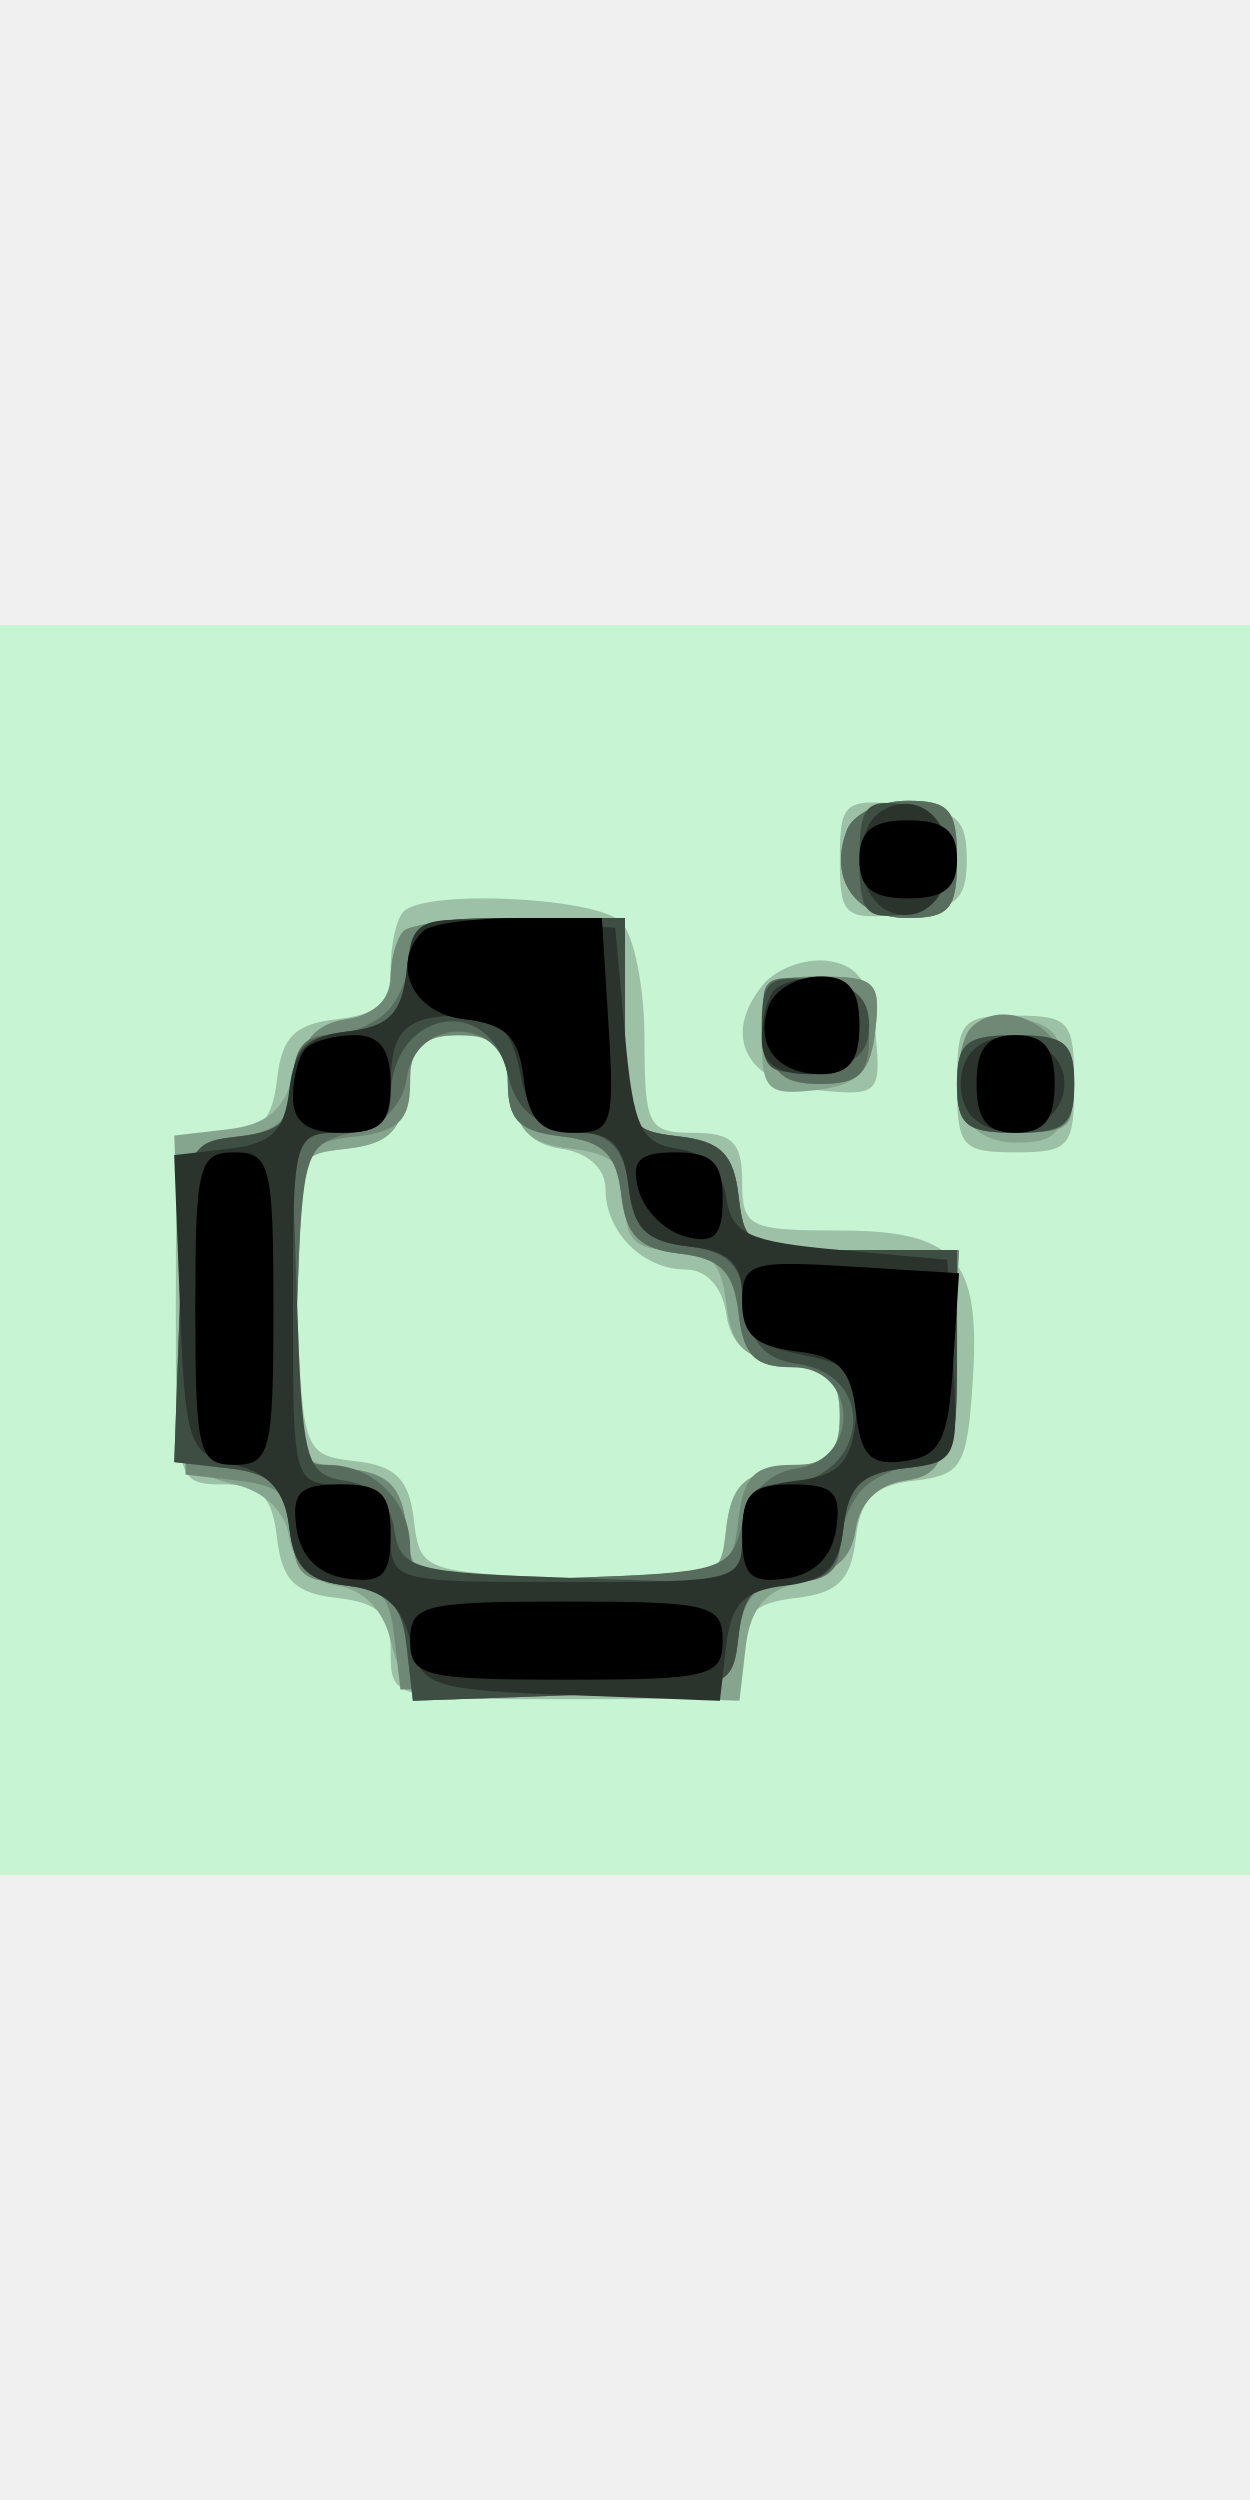
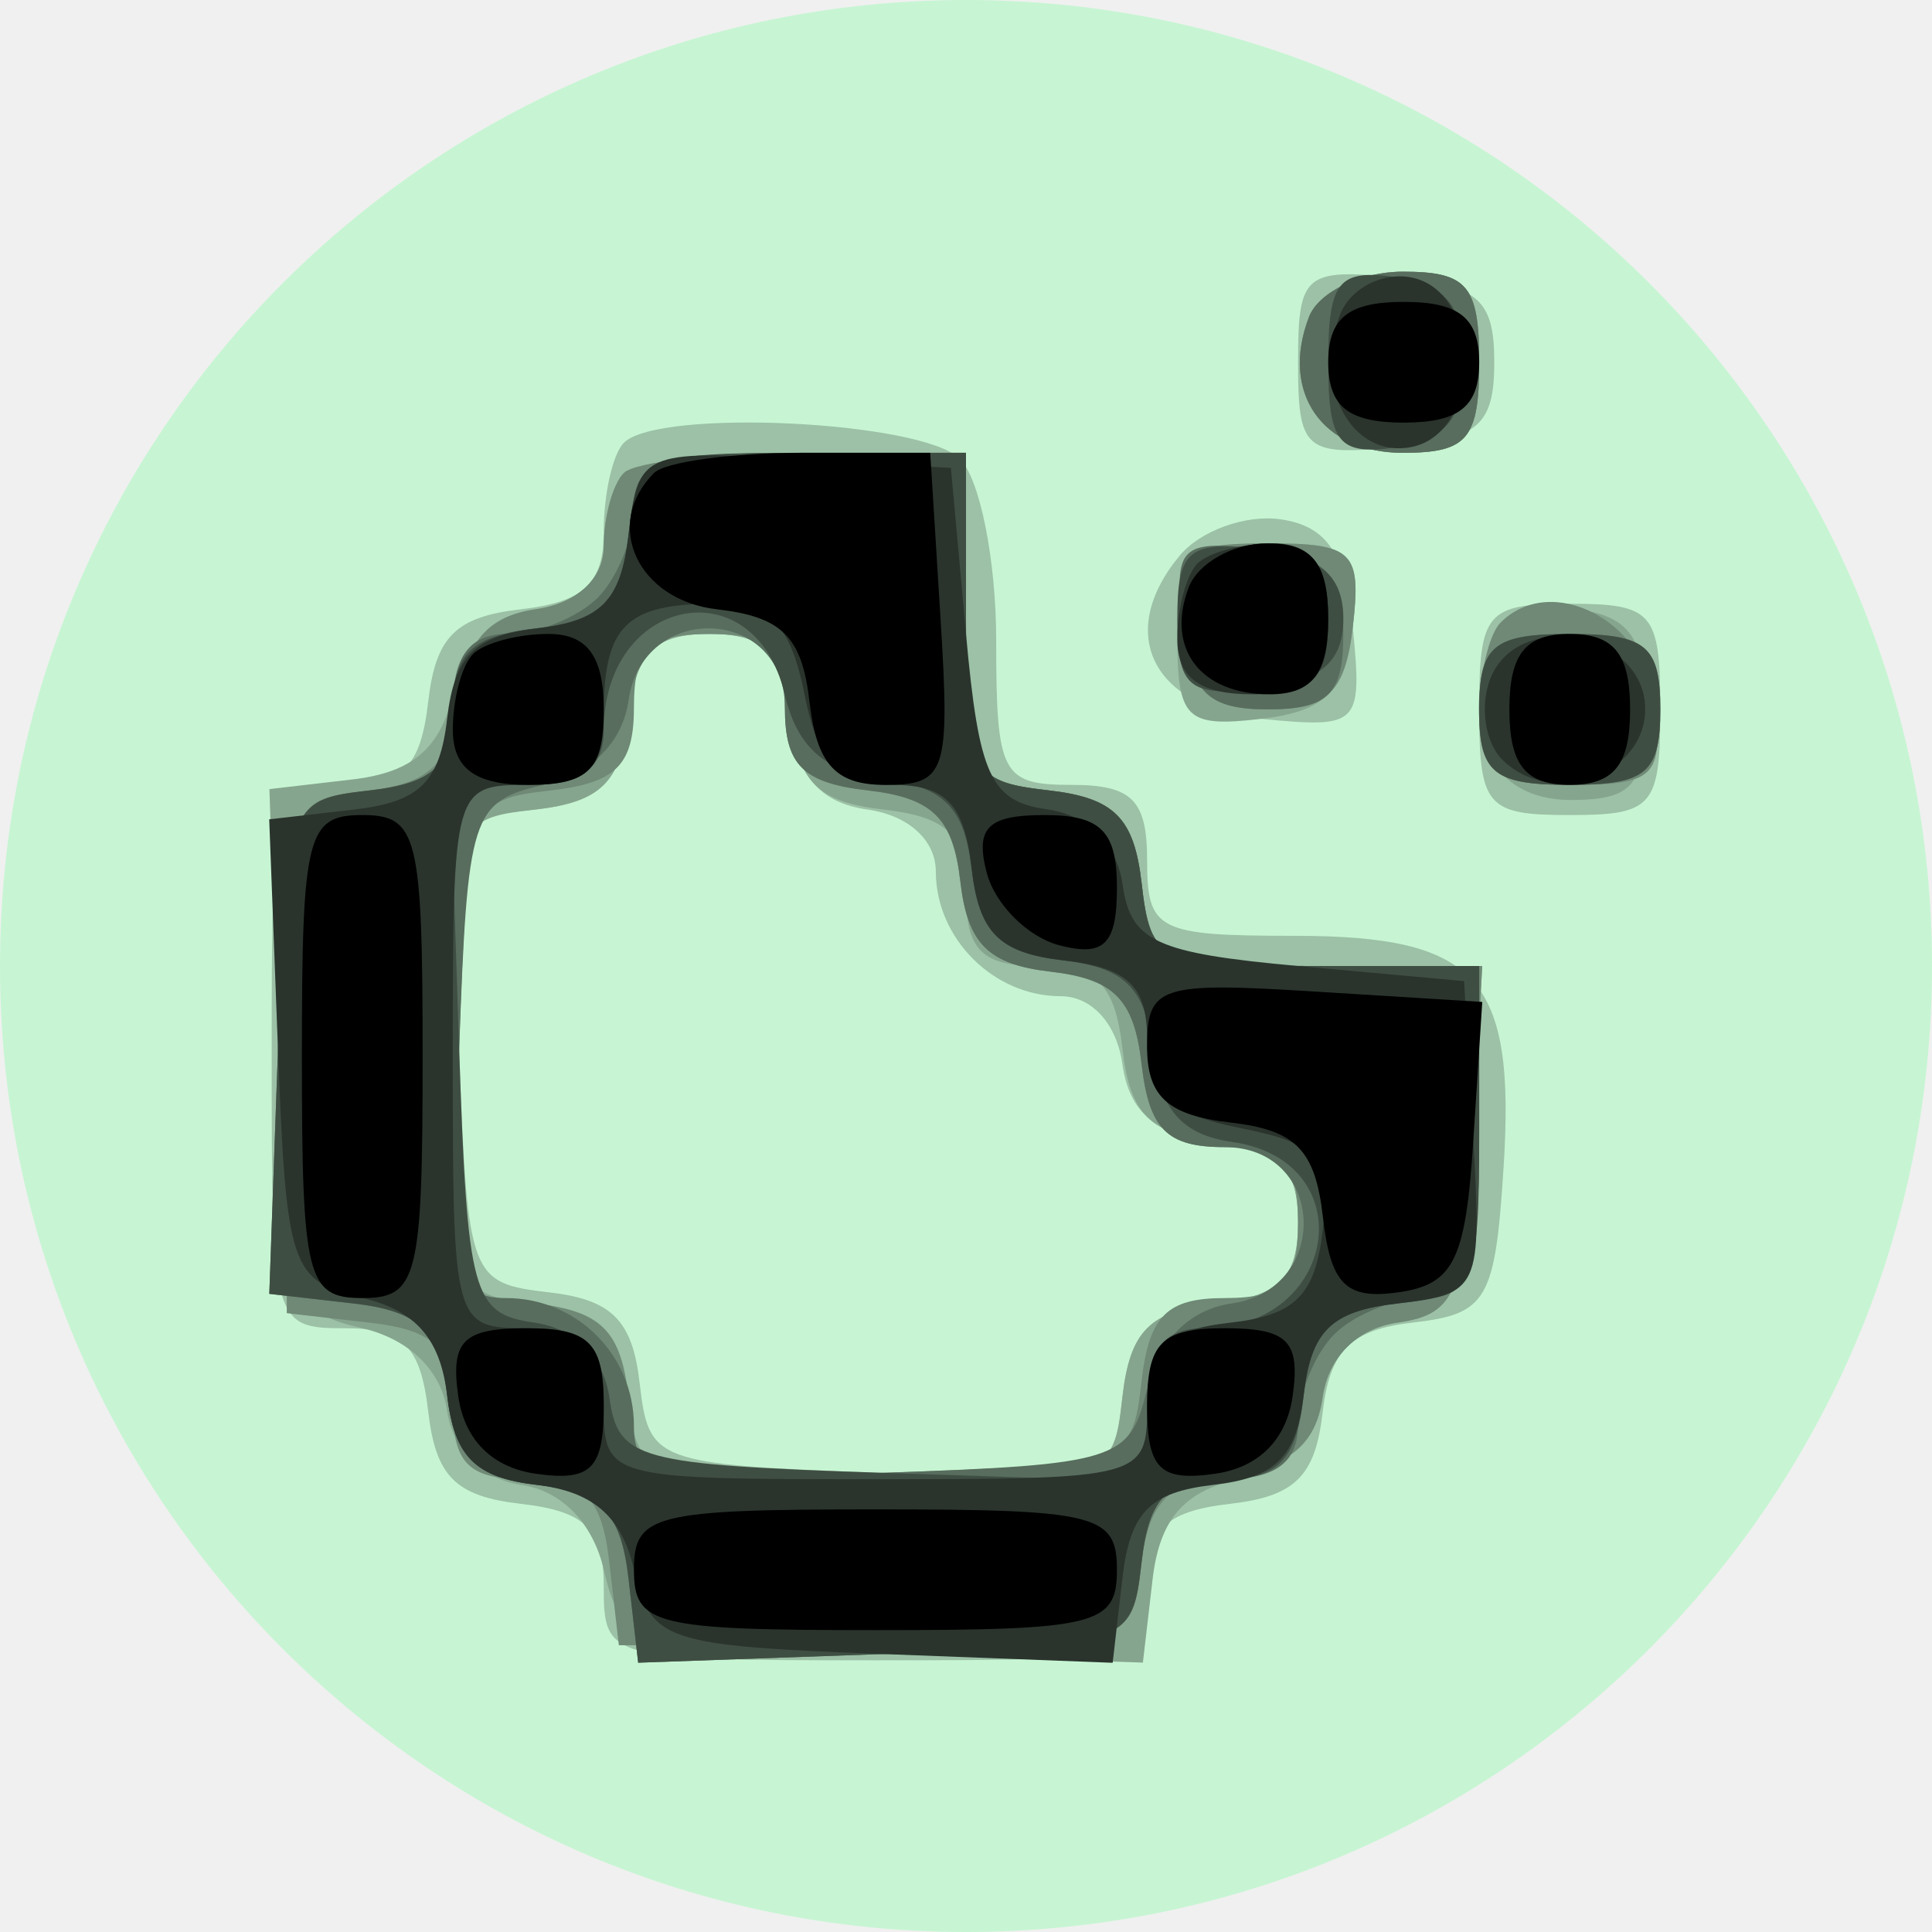
- <svg xmlns="http://www.w3.org/2000/svg" width="32" height="64" viewBox="0 0 64 64" fill="none">
-   <path fill-rule="evenodd" clip-rule="evenodd" d="M0 32V64H32H64V32V0H32H0V32Z" fill="#C7F5D3" />
-   <path fill-rule="evenodd" clip-rule="evenodd" d="M43 12C43 14.925 43.209 15.107 46.25 14.813C48.966 14.551 49.5 14.09 49.5 12C49.5 9.91 48.966 9.449 46.25 9.187C43.209 8.893 43 9.075 43 12ZM20.667 14.667C20.3 15.033 20 16.353 20 17.6C20 19.33 19.348 19.942 17.25 20.184C15.09 20.432 14.432 21.09 14.184 23.25C13.935 25.41 13.345 26 11.434 26C9.036 26 9 26.132 9 35C9 43.868 9.036 44 11.434 44C13.345 44 13.935 44.59 14.184 46.75C14.432 48.91 15.09 49.568 17.25 49.816C19.41 50.065 20 50.655 20 52.566C20 54.964 20.132 55 29 55C37.868 55 38 54.964 38 52.566C38 50.655 38.59 50.065 40.75 49.816C42.893 49.57 43.569 48.906 43.811 46.811C44.051 44.732 44.732 44.051 46.811 43.811C49.265 43.527 49.527 43.078 49.808 38.672C50.209 32.388 48.955 31 42.878 31C38.341 31 38 30.825 38 28.5C38 26.5 37.5 26 35.5 26C33.181 26 33 25.653 33 21.2C33 18.56 32.46 15.86 31.8 15.2C30.539 13.939 21.812 13.521 20.667 14.667ZM39.08 18.404C36.929 20.995 38.184 23.468 41.827 23.818C45.025 24.126 45.126 24.025 44.818 20.818C44.581 18.344 43.969 17.424 42.412 17.202C41.264 17.038 39.765 17.579 39.08 18.404ZM49 23.5C49 26.722 49.238 27 52 27C54.762 27 55 26.722 55 23.5C55 20.278 54.762 20 52 20C49.238 20 49 20.278 49 23.5ZM26.184 23.75C26.41 25.719 27.139 26.591 28.75 26.82C30.093 27.01 31 27.836 31 28.87C31 31.086 32.914 33 35.13 33C36.164 33 36.99 33.907 37.18 35.25C37.409 36.861 38.281 37.59 40.25 37.816C42.386 38.062 43 38.661 43 40.5C43 42.339 42.386 42.938 40.25 43.184C38.079 43.433 37.433 44.087 37.18 46.291L36.859 49.082L29.18 48.791C21.671 48.506 21.493 48.44 21.189 45.811C20.949 43.732 20.268 43.051 18.189 42.811C15.56 42.507 15.494 42.329 15.209 34.82L14.918 27.141L17.709 26.82C19.913 26.567 20.567 25.921 20.816 23.75C21.062 21.614 21.661 21 23.5 21C25.339 21 25.938 21.614 26.184 23.75Z" fill="#9CC1A6" />
-   <path fill-rule="evenodd" clip-rule="evenodd" d="M43.362 10.5C42.404 12.995 43.789 15 46.469 15C48.615 15 49 14.543 49 12C49 9.457 48.615 9 46.469 9C45.076 9 43.678 9.675 43.362 10.5ZM20.667 15.667C20.3 16.033 20 17.127 20 18.097C20 19.153 19.114 19.989 17.791 20.18C16.393 20.383 15.369 21.418 15.001 23C14.583 24.8 13.652 25.59 11.673 25.82L8.924 26.14L9.212 34.777C9.488 43.066 9.601 43.438 12 43.998C13.552 44.361 14.618 45.396 14.811 46.73C15.001 48.033 15.967 48.999 17.27 49.189C18.604 49.382 19.639 50.448 20.002 52C20.562 54.399 20.934 54.512 29.223 54.788L37.86 55.076L38.18 52.327C38.41 50.348 39.2 49.417 41 48.999C42.554 48.638 43.618 47.605 43.811 46.27C44.003 44.95 44.965 44.003 46.311 43.811C48.231 43.538 48.537 42.793 48.8 37.75L49.1 32H43.616C38.378 32 38.119 31.877 37.816 29.25C37.568 27.09 36.91 26.432 34.75 26.184C32.126 25.882 32 25.618 32 20.434V15H26.667C23.733 15 21.033 15.3 20.667 15.667ZM39 21.066C39 23.822 39.279 24.101 41.75 23.816C43.91 23.568 44.568 22.91 44.816 20.75C45.101 18.279 44.822 18 42.066 18C39.311 18 39 18.311 39 21.066ZM49.411 21.371C48.299 24.268 49.432 26.5 52.014 26.5C54.11 26.5 54.5 26.029 54.5 23.5C54.5 21.148 54.013 20.431 52.246 20.18C50.923 19.992 49.751 20.485 49.411 21.371ZM26.184 23.75C26.432 25.91 27.09 26.568 29.25 26.816C31.41 27.065 32 27.655 32 29.566C32 31.478 32.522 32 34.434 32C36.345 32 36.935 32.59 37.184 34.75C37.432 36.91 38.09 37.568 40.25 37.816C42.386 38.062 43 38.661 43 40.5C43 42.339 42.386 42.938 40.25 43.184C38.09 43.432 37.432 44.09 37.184 46.25C36.868 48.99 36.839 49 29 49C21.161 49 21.132 48.99 20.816 46.25C20.568 44.09 19.91 43.432 17.75 43.184C15.01 42.868 15 42.839 15 35C15 27.161 15.01 27.132 17.75 26.816C19.91 26.568 20.568 25.91 20.816 23.75C21.062 21.614 21.661 21 23.5 21C25.339 21 25.938 21.614 26.184 23.75Z" fill="#86A58E" />
-   <path fill-rule="evenodd" clip-rule="evenodd" d="M43.362 10.5C42.404 12.995 43.789 15 46.469 15C48.615 15 49 14.543 49 12C49 9.457 48.615 9 46.469 9C45.076 9 43.678 9.675 43.362 10.5ZM20.667 15.667C20.3 16.033 20 17.127 20 18.097C20 19.165 19.112 19.987 17.75 20.18C16.154 20.407 15.41 21.281 15.189 23.189C14.949 25.268 14.268 25.949 12.189 26.189C9.505 26.499 9.5 26.517 9.5 35V43.5L12.25 43.816C14.41 44.065 15 44.655 15 46.566C15 48.478 15.522 49 17.434 49C19.345 49 19.935 49.59 20.184 51.75L20.5 54.5H29C37.483 54.5 37.501 54.495 37.811 51.811C38.051 49.732 38.732 49.051 40.811 48.811C42.693 48.593 43.593 47.843 43.811 46.311C44.006 44.948 44.948 44.006 46.311 43.811C48.231 43.538 48.537 42.793 48.8 37.75L49.1 32H43.616C38.378 32 38.119 31.877 37.816 29.25C37.568 27.09 36.91 26.432 34.75 26.184C32.126 25.882 32 25.618 32 20.434V15H26.667C23.733 15 21.033 15.3 20.667 15.667ZM39.184 20.75C39.435 22.932 40.016 23.5 42 23.5C43.984 23.5 44.565 22.932 44.816 20.75C45.102 18.268 44.828 18 42 18C39.172 18 38.898 18.268 39.184 20.75ZM49.709 20.624C49.319 21.014 49 22.383 49 23.667C49 25.604 49.521 26 52.066 26C54.822 26 55.101 25.721 54.816 23.25C54.506 20.554 51.384 18.949 49.709 20.624ZM26 23.434C26 25.345 26.59 25.935 28.75 26.184C30.893 26.43 31.569 27.094 31.811 29.189C32.051 31.268 32.732 31.949 34.811 32.189C36.906 32.431 37.57 33.107 37.816 35.25C38.065 37.41 38.655 38 40.566 38C42.496 38 43 38.518 43 40.5C43 42.482 42.496 43 40.566 43C38.655 43 38.065 43.59 37.816 45.75C37.503 48.473 37.419 48.503 29.32 48.789L21.14 49.079L20.82 46.289C20.566 44.076 19.924 43.434 17.711 43.18L14.921 42.86L15.211 34.68C15.497 26.581 15.527 26.497 18.25 26.184C20.41 25.935 21 25.345 21 23.434C21 21.504 21.518 21 23.5 21C25.482 21 26 21.504 26 23.434Z" fill="#6F8976" />
-   <path fill-rule="evenodd" clip-rule="evenodd" d="M43.362 10.5C42.404 12.995 43.789 15 46.469 15C48.615 15 49 14.543 49 12C49 9.457 48.615 9 46.469 9C45.076 9 43.678 9.675 43.362 10.5ZM21 16.8C21 17.79 20.46 19.14 19.8 19.8C19.14 20.46 17.79 21 16.8 21C15.56 21 15 21.757 15 23.434C15 25.345 14.41 25.935 12.25 26.184C9.527 26.497 9.497 26.581 9.211 34.68L8.921 42.86L11.711 43.18C13.895 43.431 14.567 44.083 14.811 46.189C15.051 48.268 15.732 48.949 17.811 49.189C19.917 49.433 20.569 50.105 20.82 52.289L21.14 55.079L29.32 54.789C37.419 54.503 37.503 54.473 37.816 51.75C38.065 49.59 38.655 49 40.566 49C42.243 49 43 48.44 43 47.2C43 46.21 43.54 44.86 44.2 44.2C44.86 43.54 46.21 43 47.2 43C48.715 43 49 42.13 49 37.5V32H43.566C38.382 32 38.118 31.874 37.816 29.25C37.568 27.09 36.91 26.432 34.75 26.184C32.126 25.882 32 25.618 32 20.434V15H26.5C21.87 15 21 15.285 21 16.8ZM39.176 20.676C39.435 22.935 40 23.5 42 23.5C44 23.5 44.5 23 44.5 21C44.5 19 43.935 18.435 41.676 18.176C39.108 17.882 38.882 18.108 39.176 20.676ZM26 23.434C26 25.345 26.59 25.935 28.75 26.184C30.893 26.43 31.569 27.094 31.811 29.189C32.051 31.268 32.732 31.949 34.811 32.189C36.906 32.431 37.57 33.107 37.816 35.25C38.065 37.41 38.655 38 40.566 38C43.915 38 44.119 42.699 40.791 43.18C39.394 43.382 38.367 44.419 37.999 46C37.442 48.385 37.037 48.513 29.208 48.79C21.799 49.053 21 48.902 21 47.24C21 44.886 19.114 43 16.76 43C15.098 43 14.947 42.201 15.21 34.792C15.487 26.963 15.615 26.558 18 26.001C19.581 25.633 20.618 24.606 20.82 23.209C21.301 19.881 26 20.085 26 23.434ZM49 23.5C49 25.611 49.467 26 52 26C54.533 26 55 25.611 55 23.5C55 21.389 54.533 21 52 21C49.467 21 49 21.389 49 23.5Z" fill="#586D5E" />
-   <path fill-rule="evenodd" clip-rule="evenodd" d="M44 12C44 14.683 44.327 15.093 46.25 14.82C47.898 14.585 48.5 13.831 48.5 12C48.5 10.169 47.898 9.415 46.25 9.18C44.327 8.907 44 9.317 44 12ZM20.816 17.75C20.568 19.91 19.91 20.568 17.75 20.816C15.614 21.062 15 21.661 15 23.5C15 25.339 14.386 25.938 12.25 26.184C9.527 26.497 9.497 26.581 9.211 34.68L8.921 42.86L11.711 43.18C13.895 43.431 14.567 44.083 14.811 46.189C15.051 48.268 15.732 48.949 17.811 49.189C19.917 49.433 20.569 50.105 20.82 52.289L21.14 55.079L29.32 54.789C37.419 54.503 37.503 54.473 37.816 51.75C38.062 49.614 38.661 49 40.5 49C42.339 49 42.938 48.386 43.184 46.25C43.432 44.09 44.09 43.432 46.25 43.184C48.874 42.882 49 42.618 49 37.434V32H43.566C38.382 32 38.118 31.874 37.816 29.25C37.568 27.09 36.91 26.432 34.75 26.184C32.126 25.882 32 25.618 32 20.434V15H26.566C21.382 15 21.118 15.126 20.816 17.75ZM39 20.5C39 22.782 39.366 23.091 41.75 22.816C43.728 22.589 44.5 21.938 44.5 20.5C44.5 19.062 43.728 18.411 41.75 18.184C39.366 17.909 39 18.218 39 20.5ZM25.996 23.005C26.408 24.77 27.355 25.591 29.229 25.811C31.264 26.049 31.951 26.745 32.189 28.811C32.429 30.889 33.111 31.571 35.189 31.811C37.268 32.051 37.949 32.732 38.189 34.811C38.413 36.743 39.151 37.592 40.811 37.828C45.182 38.447 44.342 44 39.878 44C38.534 44 38 44.722 38 46.539V49.078L29.25 48.789C21.115 48.52 20.478 48.346 20.189 46.311C19.994 44.948 19.052 44.006 17.689 43.811C15.654 43.522 15.48 42.885 15.211 34.75L14.922 26H17.461C19.239 26 20 25.461 20 24.2C20 19.755 25.003 18.758 25.996 23.005ZM49 23.5C49 25.611 49.467 26 52 26C54.533 26 55 25.611 55 23.5C55 21.389 54.533 21 52 21C49.467 21 49 21.389 49 23.5Z" fill="#3F4E43" />
-   <path fill-rule="evenodd" clip-rule="evenodd" d="M44.39 10.426C43.48 12.797 44.767 15.191 46.747 14.81C49.125 14.352 49.125 9.648 46.747 9.19C45.783 9.004 44.722 9.56 44.39 10.426ZM20.821 17.7C20.569 19.896 19.919 20.567 17.811 20.811C15.732 21.051 15.051 21.732 14.811 23.811C14.567 25.917 13.895 26.569 11.709 26.82L8.918 27.141L9.209 34.778C9.484 41.999 9.636 42.447 12 42.997C13.771 43.409 14.591 44.352 14.811 46.229C15.048 48.252 15.748 48.952 17.771 49.189C19.648 49.409 20.591 50.229 21.003 52C21.553 54.364 22.001 54.516 29.222 54.791L36.859 55.082L37.18 52.291C37.431 50.105 38.083 49.433 40.189 49.189C42.268 48.949 42.949 48.268 43.189 46.189C43.433 44.081 44.104 43.431 46.3 43.179C49.01 42.868 49.09 42.691 48.8 37.679L48.5 32.5L43 32C38.29 31.572 37.455 31.186 37.189 29.311C36.994 27.948 36.052 27.006 34.689 26.811C32.814 26.545 32.428 25.71 32 21L31.5 15.5L26.321 15.2C21.309 14.91 21.132 14.99 20.821 17.7ZM39.667 18.667C39.3 19.033 39 20.158 39 21.167C39 22.456 39.742 23 41.5 23C43.5 23 44 22.5 44 20.5C44 18.742 43.456 18 42.167 18C41.158 18 40.033 18.3 39.667 18.667ZM26.65 23C27.109 25.294 27.793 26 29.559 26C31.334 26 31.94 26.636 32.184 28.75C32.432 30.91 33.09 31.568 35.25 31.816C37.364 32.06 38 32.666 38 34.441C38 36.218 38.707 36.891 41.068 37.364C43.712 37.892 44.091 38.358 43.818 40.739C43.568 42.911 42.913 43.568 40.75 43.816C38.59 44.065 38 44.655 38 46.566C38 48.964 37.868 49 29 49C20.067 49 20 48.981 20 46.5C20 44.5 19.5 44 17.5 44C15.019 44 15 43.933 15 35C15 26.067 15.019 26 17.5 26C19.452 26 20 25.489 20 23.667C20 20.728 20.733 20 23.692 20C25.512 20 26.187 20.684 26.65 23ZM49.363 22.497C49.017 23.398 49.196 24.596 49.761 25.161C51.391 26.791 54.5 25.692 54.5 23.486C54.5 20.943 50.272 20.128 49.363 22.497Z" fill="#2A342D" />
-   <path fill-rule="evenodd" clip-rule="evenodd" d="M44 12C44 13.467 44.667 14 46.5 14C48.333 14 49 13.467 49 12C49 10.533 48.333 10 46.5 10C44.667 10 44 10.533 44 12ZM21.667 15.667C19.961 17.372 21.119 19.881 23.75 20.184C25.91 20.432 26.568 21.09 26.816 23.25C27.054 25.313 27.678 26 29.316 26.001C31.338 26.003 31.475 25.595 31.157 20.501L30.815 15H26.574C24.242 15 22.033 15.3 21.667 15.667ZM39.38 19.452C38.605 21.473 39.758 23 42.059 23C43.463 23 44 22.308 44 20.5C44 18.654 43.469 18 41.969 18C40.851 18 39.686 18.653 39.38 19.452ZM15.667 21.667C15.3 22.033 15 23.158 15 24.167C15 25.456 15.742 26 17.5 26C19.5 26 20 25.5 20 23.5C20 21.742 19.456 21 18.167 21C17.158 21 16.033 21.3 15.667 21.667ZM50 23.5C50 25.333 50.533 26 52 26C53.467 26 54 25.333 54 23.5C54 21.667 53.467 21 52 21C50.533 21 50 21.667 50 23.5ZM10 35C10 42.333 10.167 43 12 43C13.833 43 14 42.333 14 35C14 27.667 13.833 27 12 27C10.167 27 10 27.667 10 35ZM32.686 28.908C32.96 29.957 34.043 31.04 35.092 31.314C36.579 31.703 37 31.282 37 29.406C37 27.531 36.469 27 34.594 27C32.718 27 32.297 27.421 32.686 28.908ZM37.999 34.684C38 36.322 38.687 36.946 40.75 37.184C42.926 37.434 43.567 38.086 43.822 40.31C44.079 42.551 44.586 43.057 46.322 42.81C48.15 42.55 48.548 41.752 48.801 37.846L49.102 33.191L43.55 32.846C38.403 32.525 37.997 32.659 37.999 34.684ZM15.18 46.25C15.386 47.696 16.304 48.614 17.75 48.82C19.582 49.08 20 48.662 20 46.57C20 44.477 19.523 44 17.43 44C15.338 44 14.92 44.418 15.18 46.25ZM38 46.57C38 48.662 38.418 49.08 40.25 48.82C41.696 48.614 42.614 47.696 42.82 46.25C43.08 44.418 42.662 44 40.57 44C38.477 44 38 44.477 38 46.57ZM21 52C21 53.833 21.667 54 29 54C36.333 54 37 53.833 37 52C37 50.167 36.333 50 29 50C21.667 50 21 50.167 21 52Z" fill="black" />
+ <svg xmlns="http://www.w3.org/2000/svg" width="64" height="64" viewBox="0 0 64 64" fill="none">
+   <g clip-path="url(#clip0_1_2)">
+     <path fill-rule="evenodd" clip-rule="evenodd" d="M0 32V64H32H64V32V0H32H0V32Z" fill="#C7F5D3" />
+     <path fill-rule="evenodd" clip-rule="evenodd" d="M43 12C43 14.925 43.209 15.107 46.25 14.813C48.966 14.551 49.5 14.09 49.5 12C49.5 9.91 48.966 9.449 46.25 9.187C43.209 8.893 43 9.075 43 12ZM20.667 14.667C20.3 15.033 20 16.353 20 17.6C20 19.33 19.348 19.942 17.25 20.184C15.09 20.432 14.432 21.09 14.184 23.25C13.935 25.41 13.345 26 11.434 26C9.036 26 9 26.132 9 35C9 43.868 9.036 44 11.434 44C13.345 44 13.935 44.59 14.184 46.75C14.432 48.91 15.09 49.568 17.25 49.816C19.41 50.065 20 50.655 20 52.566C20 54.964 20.132 55 29 55C37.868 55 38 54.964 38 52.566C38 50.655 38.59 50.065 40.75 49.816C42.893 49.57 43.569 48.906 43.811 46.811C44.051 44.732 44.732 44.051 46.811 43.811C49.265 43.527 49.527 43.078 49.808 38.672C50.209 32.388 48.955 31 42.878 31C38.341 31 38 30.825 38 28.5C38 26.5 37.5 26 35.5 26C33.181 26 33 25.653 33 21.2C33 18.56 32.46 15.86 31.8 15.2C30.539 13.939 21.812 13.521 20.667 14.667ZM39.08 18.404C36.929 20.995 38.184 23.468 41.827 23.818C45.025 24.126 45.126 24.025 44.818 20.818C44.581 18.344 43.969 17.424 42.412 17.202C41.264 17.038 39.765 17.579 39.08 18.404ZM49 23.5C49 26.722 49.238 27 52 27C54.762 27 55 26.722 55 23.5C55 20.278 54.762 20 52 20C49.238 20 49 20.278 49 23.5ZM26.184 23.75C26.41 25.719 27.139 26.591 28.75 26.82C30.093 27.01 31 27.836 31 28.87C31 31.086 32.914 33 35.13 33C36.164 33 36.99 33.907 37.18 35.25C37.409 36.861 38.281 37.59 40.25 37.816C42.386 38.062 43 38.661 43 40.5C43 42.339 42.386 42.938 40.25 43.184C38.079 43.433 37.433 44.087 37.18 46.291L36.859 49.082L29.18 48.791C21.671 48.506 21.493 48.44 21.189 45.811C20.949 43.732 20.268 43.051 18.189 42.811C15.56 42.507 15.494 42.329 15.209 34.82L14.918 27.141L17.709 26.82C19.913 26.567 20.567 25.921 20.816 23.75C21.062 21.614 21.661 21 23.5 21C25.339 21 25.938 21.614 26.184 23.75Z" fill="#9CC1A6" />
+     <path fill-rule="evenodd" clip-rule="evenodd" d="M43.362 10.5C42.404 12.995 43.789 15 46.469 15C48.615 15 49 14.543 49 12C49 9.457 48.615 9 46.469 9C45.076 9 43.678 9.675 43.362 10.5ZM20.667 15.667C20.3 16.033 20 17.127 20 18.097C20 19.153 19.114 19.989 17.791 20.18C16.393 20.383 15.369 21.418 15.001 23C14.583 24.8 13.652 25.59 11.673 25.82L8.924 26.14L9.212 34.777C9.488 43.066 9.601 43.438 12 43.998C13.552 44.361 14.618 45.396 14.811 46.73C15.001 48.033 15.967 48.999 17.27 49.189C18.604 49.382 19.639 50.448 20.002 52C20.562 54.399 20.934 54.512 29.223 54.788L37.86 55.076L38.18 52.327C38.41 50.348 39.2 49.417 41 48.999C42.554 48.638 43.618 47.605 43.811 46.27C44.003 44.95 44.965 44.003 46.311 43.811C48.231 43.538 48.537 42.793 48.8 37.75L49.1 32H43.616C38.378 32 38.119 31.877 37.816 29.25C37.568 27.09 36.91 26.432 34.75 26.184C32.126 25.882 32 25.618 32 20.434V15H26.667C23.733 15 21.033 15.3 20.667 15.667ZM39 21.066C39 23.822 39.279 24.101 41.75 23.816C43.91 23.568 44.568 22.91 44.816 20.75C45.101 18.279 44.822 18 42.066 18C39.311 18 39 18.311 39 21.066ZM49.411 21.371C48.299 24.268 49.432 26.5 52.014 26.5C54.11 26.5 54.5 26.029 54.5 23.5C54.5 21.148 54.013 20.431 52.246 20.18C50.923 19.992 49.751 20.485 49.411 21.371ZM26.184 23.75C26.432 25.91 27.09 26.568 29.25 26.816C31.41 27.065 32 27.655 32 29.566C32 31.478 32.522 32 34.434 32C36.345 32 36.935 32.59 37.184 34.75C37.432 36.91 38.09 37.568 40.25 37.816C42.386 38.062 43 38.661 43 40.5C43 42.339 42.386 42.938 40.25 43.184C38.09 43.432 37.432 44.09 37.184 46.25C36.868 48.99 36.839 49 29 49C21.161 49 21.132 48.99 20.816 46.25C20.568 44.09 19.91 43.432 17.75 43.184C15.01 42.868 15 42.839 15 35C15 27.161 15.01 27.132 17.75 26.816C19.91 26.568 20.568 25.91 20.816 23.75C21.062 21.614 21.661 21 23.5 21C25.339 21 25.938 21.614 26.184 23.75Z" fill="#86A58E" />
+     <path fill-rule="evenodd" clip-rule="evenodd" d="M43.362 10.5C42.404 12.995 43.789 15 46.469 15C48.615 15 49 14.543 49 12C49 9.457 48.615 9 46.469 9C45.076 9 43.678 9.675 43.362 10.5ZM20.667 15.667C20.3 16.033 20 17.127 20 18.097C20 19.165 19.112 19.987 17.75 20.18C16.154 20.407 15.41 21.281 15.189 23.189C14.949 25.268 14.268 25.949 12.189 26.189C9.505 26.499 9.5 26.517 9.5 35V43.5L12.25 43.816C14.41 44.065 15 44.655 15 46.566C15 48.478 15.522 49 17.434 49C19.345 49 19.935 49.59 20.184 51.75L20.5 54.5H29C37.483 54.5 37.501 54.495 37.811 51.811C38.051 49.732 38.732 49.051 40.811 48.811C42.693 48.593 43.593 47.843 43.811 46.311C44.006 44.948 44.948 44.006 46.311 43.811C48.231 43.538 48.537 42.793 48.8 37.75L49.1 32H43.616C38.378 32 38.119 31.877 37.816 29.25C37.568 27.09 36.91 26.432 34.75 26.184C32.126 25.882 32 25.618 32 20.434V15H26.667C23.733 15 21.033 15.3 20.667 15.667ZM39.184 20.75C39.435 22.932 40.016 23.5 42 23.5C43.984 23.5 44.565 22.932 44.816 20.75C45.102 18.268 44.828 18 42 18C39.172 18 38.898 18.268 39.184 20.75ZM49.709 20.624C49.319 21.014 49 22.383 49 23.667C49 25.604 49.521 26 52.066 26C54.822 26 55.101 25.721 54.816 23.25C54.506 20.554 51.384 18.949 49.709 20.624ZM26 23.434C26 25.345 26.59 25.935 28.75 26.184C30.893 26.43 31.569 27.094 31.811 29.189C32.051 31.268 32.732 31.949 34.811 32.189C36.906 32.431 37.57 33.107 37.816 35.25C38.065 37.41 38.655 38 40.566 38C42.496 38 43 38.518 43 40.5C43 42.482 42.496 43 40.566 43C38.655 43 38.065 43.59 37.816 45.75C37.503 48.473 37.419 48.503 29.32 48.789L21.14 49.079L20.82 46.289C20.566 44.076 19.924 43.434 17.711 43.18L14.921 42.86L15.211 34.68C15.497 26.581 15.527 26.497 18.25 26.184C20.41 25.935 21 25.345 21 23.434C21 21.504 21.518 21 23.5 21C25.482 21 26 21.504 26 23.434Z" fill="#6F8976" />
+     <path fill-rule="evenodd" clip-rule="evenodd" d="M43.362 10.5C42.404 12.995 43.789 15 46.469 15C48.615 15 49 14.543 49 12C49 9.457 48.615 9 46.469 9C45.076 9 43.678 9.675 43.362 10.5ZM21 16.8C21 17.79 20.46 19.14 19.8 19.8C19.14 20.46 17.79 21 16.8 21C15.56 21 15 21.757 15 23.434C15 25.345 14.41 25.935 12.25 26.184C9.527 26.497 9.497 26.581 9.211 34.68L8.921 42.86L11.711 43.18C13.895 43.431 14.567 44.083 14.811 46.189C15.051 48.268 15.732 48.949 17.811 49.189C19.917 49.433 20.569 50.105 20.82 52.289L21.14 55.079L29.32 54.789C37.419 54.503 37.503 54.473 37.816 51.75C38.065 49.59 38.655 49 40.566 49C42.243 49 43 48.44 43 47.2C43 46.21 43.54 44.86 44.2 44.2C44.86 43.54 46.21 43 47.2 43C48.715 43 49 42.13 49 37.5V32H43.566C38.382 32 38.118 31.874 37.816 29.25C37.568 27.09 36.91 26.432 34.75 26.184C32.126 25.882 32 25.618 32 20.434V15H26.5C21.87 15 21 15.285 21 16.8ZM39.176 20.676C39.435 22.935 40 23.5 42 23.5C44 23.5 44.5 23 44.5 21C44.5 19 43.935 18.435 41.676 18.176C39.108 17.882 38.882 18.108 39.176 20.676ZM26 23.434C26 25.345 26.59 25.935 28.75 26.184C30.893 26.43 31.569 27.094 31.811 29.189C32.051 31.268 32.732 31.949 34.811 32.189C36.906 32.431 37.57 33.107 37.816 35.25C38.065 37.41 38.655 38 40.566 38C43.915 38 44.119 42.699 40.791 43.18C39.394 43.382 38.367 44.419 37.999 46C37.442 48.385 37.037 48.513 29.208 48.79C21.799 49.053 21 48.902 21 47.24C21 44.886 19.114 43 16.76 43C15.098 43 14.947 42.201 15.21 34.792C15.487 26.963 15.615 26.558 18 26.001C19.581 25.633 20.618 24.606 20.82 23.209C21.301 19.881 26 20.085 26 23.434ZM49 23.5C49 25.611 49.467 26 52 26C54.533 26 55 25.611 55 23.5C55 21.389 54.533 21 52 21C49.467 21 49 21.389 49 23.5Z" fill="#586D5E" />
+     <path fill-rule="evenodd" clip-rule="evenodd" d="M44 12C44 14.683 44.327 15.093 46.25 14.82C47.898 14.585 48.5 13.831 48.5 12C48.5 10.169 47.898 9.415 46.25 9.18C44.327 8.907 44 9.317 44 12ZM20.816 17.75C20.568 19.91 19.91 20.568 17.75 20.816C15.614 21.062 15 21.661 15 23.5C15 25.339 14.386 25.938 12.25 26.184C9.527 26.497 9.497 26.581 9.211 34.68L8.921 42.86L11.711 43.18C13.895 43.431 14.567 44.083 14.811 46.189C15.051 48.268 15.732 48.949 17.811 49.189C19.917 49.433 20.569 50.105 20.82 52.289L21.14 55.079L29.32 54.789C37.419 54.503 37.503 54.473 37.816 51.75C38.062 49.614 38.661 49 40.5 49C42.339 49 42.938 48.386 43.184 46.25C43.432 44.09 44.09 43.432 46.25 43.184C48.874 42.882 49 42.618 49 37.434V32H43.566C38.382 32 38.118 31.874 37.816 29.25C37.568 27.09 36.91 26.432 34.75 26.184C32.126 25.882 32 25.618 32 20.434V15H26.566C21.382 15 21.118 15.126 20.816 17.75ZM39 20.5C39 22.782 39.366 23.091 41.75 22.816C43.728 22.589 44.5 21.938 44.5 20.5C44.5 19.062 43.728 18.411 41.75 18.184C39.366 17.909 39 18.218 39 20.5ZM25.996 23.005C26.408 24.77 27.355 25.591 29.229 25.811C31.264 26.049 31.951 26.745 32.189 28.811C32.429 30.889 33.111 31.571 35.189 31.811C37.268 32.051 37.949 32.732 38.189 34.811C38.413 36.743 39.151 37.592 40.811 37.828C45.182 38.447 44.342 44 39.878 44C38.534 44 38 44.722 38 46.539V49.078L29.25 48.789C21.115 48.52 20.478 48.346 20.189 46.311C19.994 44.948 19.052 44.006 17.689 43.811C15.654 43.522 15.48 42.885 15.211 34.75L14.922 26H17.461C19.239 26 20 25.461 20 24.2C20 19.755 25.003 18.758 25.996 23.005ZM49 23.5C49 25.611 49.467 26 52 26C54.533 26 55 25.611 55 23.5C55 21.389 54.533 21 52 21C49.467 21 49 21.389 49 23.5Z" fill="#3F4E43" />
+     <path fill-rule="evenodd" clip-rule="evenodd" d="M44.39 10.426C43.48 12.797 44.767 15.191 46.747 14.81C49.125 14.352 49.125 9.648 46.747 9.19C45.783 9.004 44.722 9.56 44.39 10.426ZM20.821 17.7C20.569 19.896 19.919 20.567 17.811 20.811C15.732 21.051 15.051 21.732 14.811 23.811C14.567 25.917 13.895 26.569 11.709 26.82L8.918 27.141L9.209 34.778C9.484 41.999 9.636 42.447 12 42.997C13.771 43.409 14.591 44.352 14.811 46.229C15.048 48.252 15.748 48.952 17.771 49.189C19.648 49.409 20.591 50.229 21.003 52C21.553 54.364 22.001 54.516 29.222 54.791L36.859 55.082L37.18 52.291C37.431 50.105 38.083 49.433 40.189 49.189C42.268 48.949 42.949 48.268 43.189 46.189C43.433 44.081 44.104 43.431 46.3 43.179C49.01 42.868 49.09 42.691 48.8 37.679L48.5 32.5L43 32C38.29 31.572 37.455 31.186 37.189 29.311C36.994 27.948 36.052 27.006 34.689 26.811C32.814 26.545 32.428 25.71 32 21L31.5 15.5L26.321 15.2C21.309 14.91 21.132 14.99 20.821 17.7ZM39.667 18.667C39.3 19.033 39 20.158 39 21.167C39 22.456 39.742 23 41.5 23C43.5 23 44 22.5 44 20.5C44 18.742 43.456 18 42.167 18C41.158 18 40.033 18.3 39.667 18.667ZM26.65 23C27.109 25.294 27.793 26 29.559 26C31.334 26 31.94 26.636 32.184 28.75C32.432 30.91 33.09 31.568 35.25 31.816C37.364 32.06 38 32.666 38 34.441C38 36.218 38.707 36.891 41.068 37.364C43.712 37.892 44.091 38.358 43.818 40.739C43.568 42.911 42.913 43.568 40.75 43.816C38.59 44.065 38 44.655 38 46.566C38 48.964 37.868 49 29 49C20.067 49 20 48.981 20 46.5C20 44.5 19.5 44 17.5 44C15.019 44 15 43.933 15 35C15 26.067 15.019 26 17.5 26C19.452 26 20 25.489 20 23.667C20 20.728 20.733 20 23.692 20C25.512 20 26.187 20.684 26.65 23ZM49.363 22.497C49.017 23.398 49.196 24.596 49.761 25.161C51.391 26.791 54.5 25.692 54.5 23.486C54.5 20.943 50.272 20.128 49.363 22.497Z" fill="#2A342D" />
+     <path fill-rule="evenodd" clip-rule="evenodd" d="M44 12C44 13.467 44.667 14 46.5 14C48.333 14 49 13.467 49 12C49 10.533 48.333 10 46.5 10C44.667 10 44 10.533 44 12ZM21.667 15.667C19.961 17.372 21.119 19.881 23.75 20.184C25.91 20.432 26.568 21.09 26.816 23.25C27.054 25.313 27.678 26 29.316 26.001C31.338 26.003 31.475 25.595 31.157 20.501L30.815 15H26.574C24.242 15 22.033 15.3 21.667 15.667ZM39.38 19.452C38.605 21.473 39.758 23 42.059 23C43.463 23 44 22.308 44 20.5C44 18.654 43.469 18 41.969 18C40.851 18 39.686 18.653 39.38 19.452ZM15.667 21.667C15.3 22.033 15 23.158 15 24.167C15 25.456 15.742 26 17.5 26C19.5 26 20 25.5 20 23.5C20 21.742 19.456 21 18.167 21C17.158 21 16.033 21.3 15.667 21.667ZM50 23.5C50 25.333 50.533 26 52 26C53.467 26 54 25.333 54 23.5C54 21.667 53.467 21 52 21C50.533 21 50 21.667 50 23.5ZM10 35C10 42.333 10.167 43 12 43C13.833 43 14 42.333 14 35C14 27.667 13.833 27 12 27C10.167 27 10 27.667 10 35ZM32.686 28.908C32.96 29.957 34.043 31.04 35.092 31.314C36.579 31.703 37 31.282 37 29.406C37 27.531 36.469 27 34.594 27C32.718 27 32.297 27.421 32.686 28.908ZM37.999 34.684C38 36.322 38.687 36.946 40.75 37.184C42.926 37.434 43.567 38.086 43.822 40.31C44.079 42.551 44.586 43.057 46.322 42.81C48.15 42.55 48.548 41.752 48.801 37.846L49.102 33.191L43.55 32.846C38.403 32.525 37.997 32.659 37.999 34.684ZM15.18 46.25C15.386 47.696 16.304 48.614 17.75 48.82C19.582 49.08 20 48.662 20 46.57C20 44.477 19.523 44 17.43 44C15.338 44 14.92 44.418 15.18 46.25ZM38 46.57C38 48.662 38.418 49.08 40.25 48.82C41.696 48.614 42.614 47.696 42.82 46.25C43.08 44.418 42.662 44 40.57 44C38.477 44 38 44.477 38 46.57ZM21 52C21 53.833 21.667 54 29 54C36.333 54 37 53.833 37 52C37 50.167 36.333 50 29 50C21.667 50 21 50.167 21 52Z" fill="black" />
+   </g>
+   <defs>
+     <clipPath id="clip0_1_2">
+       <rect width="64" height="64" rx="32" fill="white" />
+     </clipPath>
+   </defs>
</svg>
